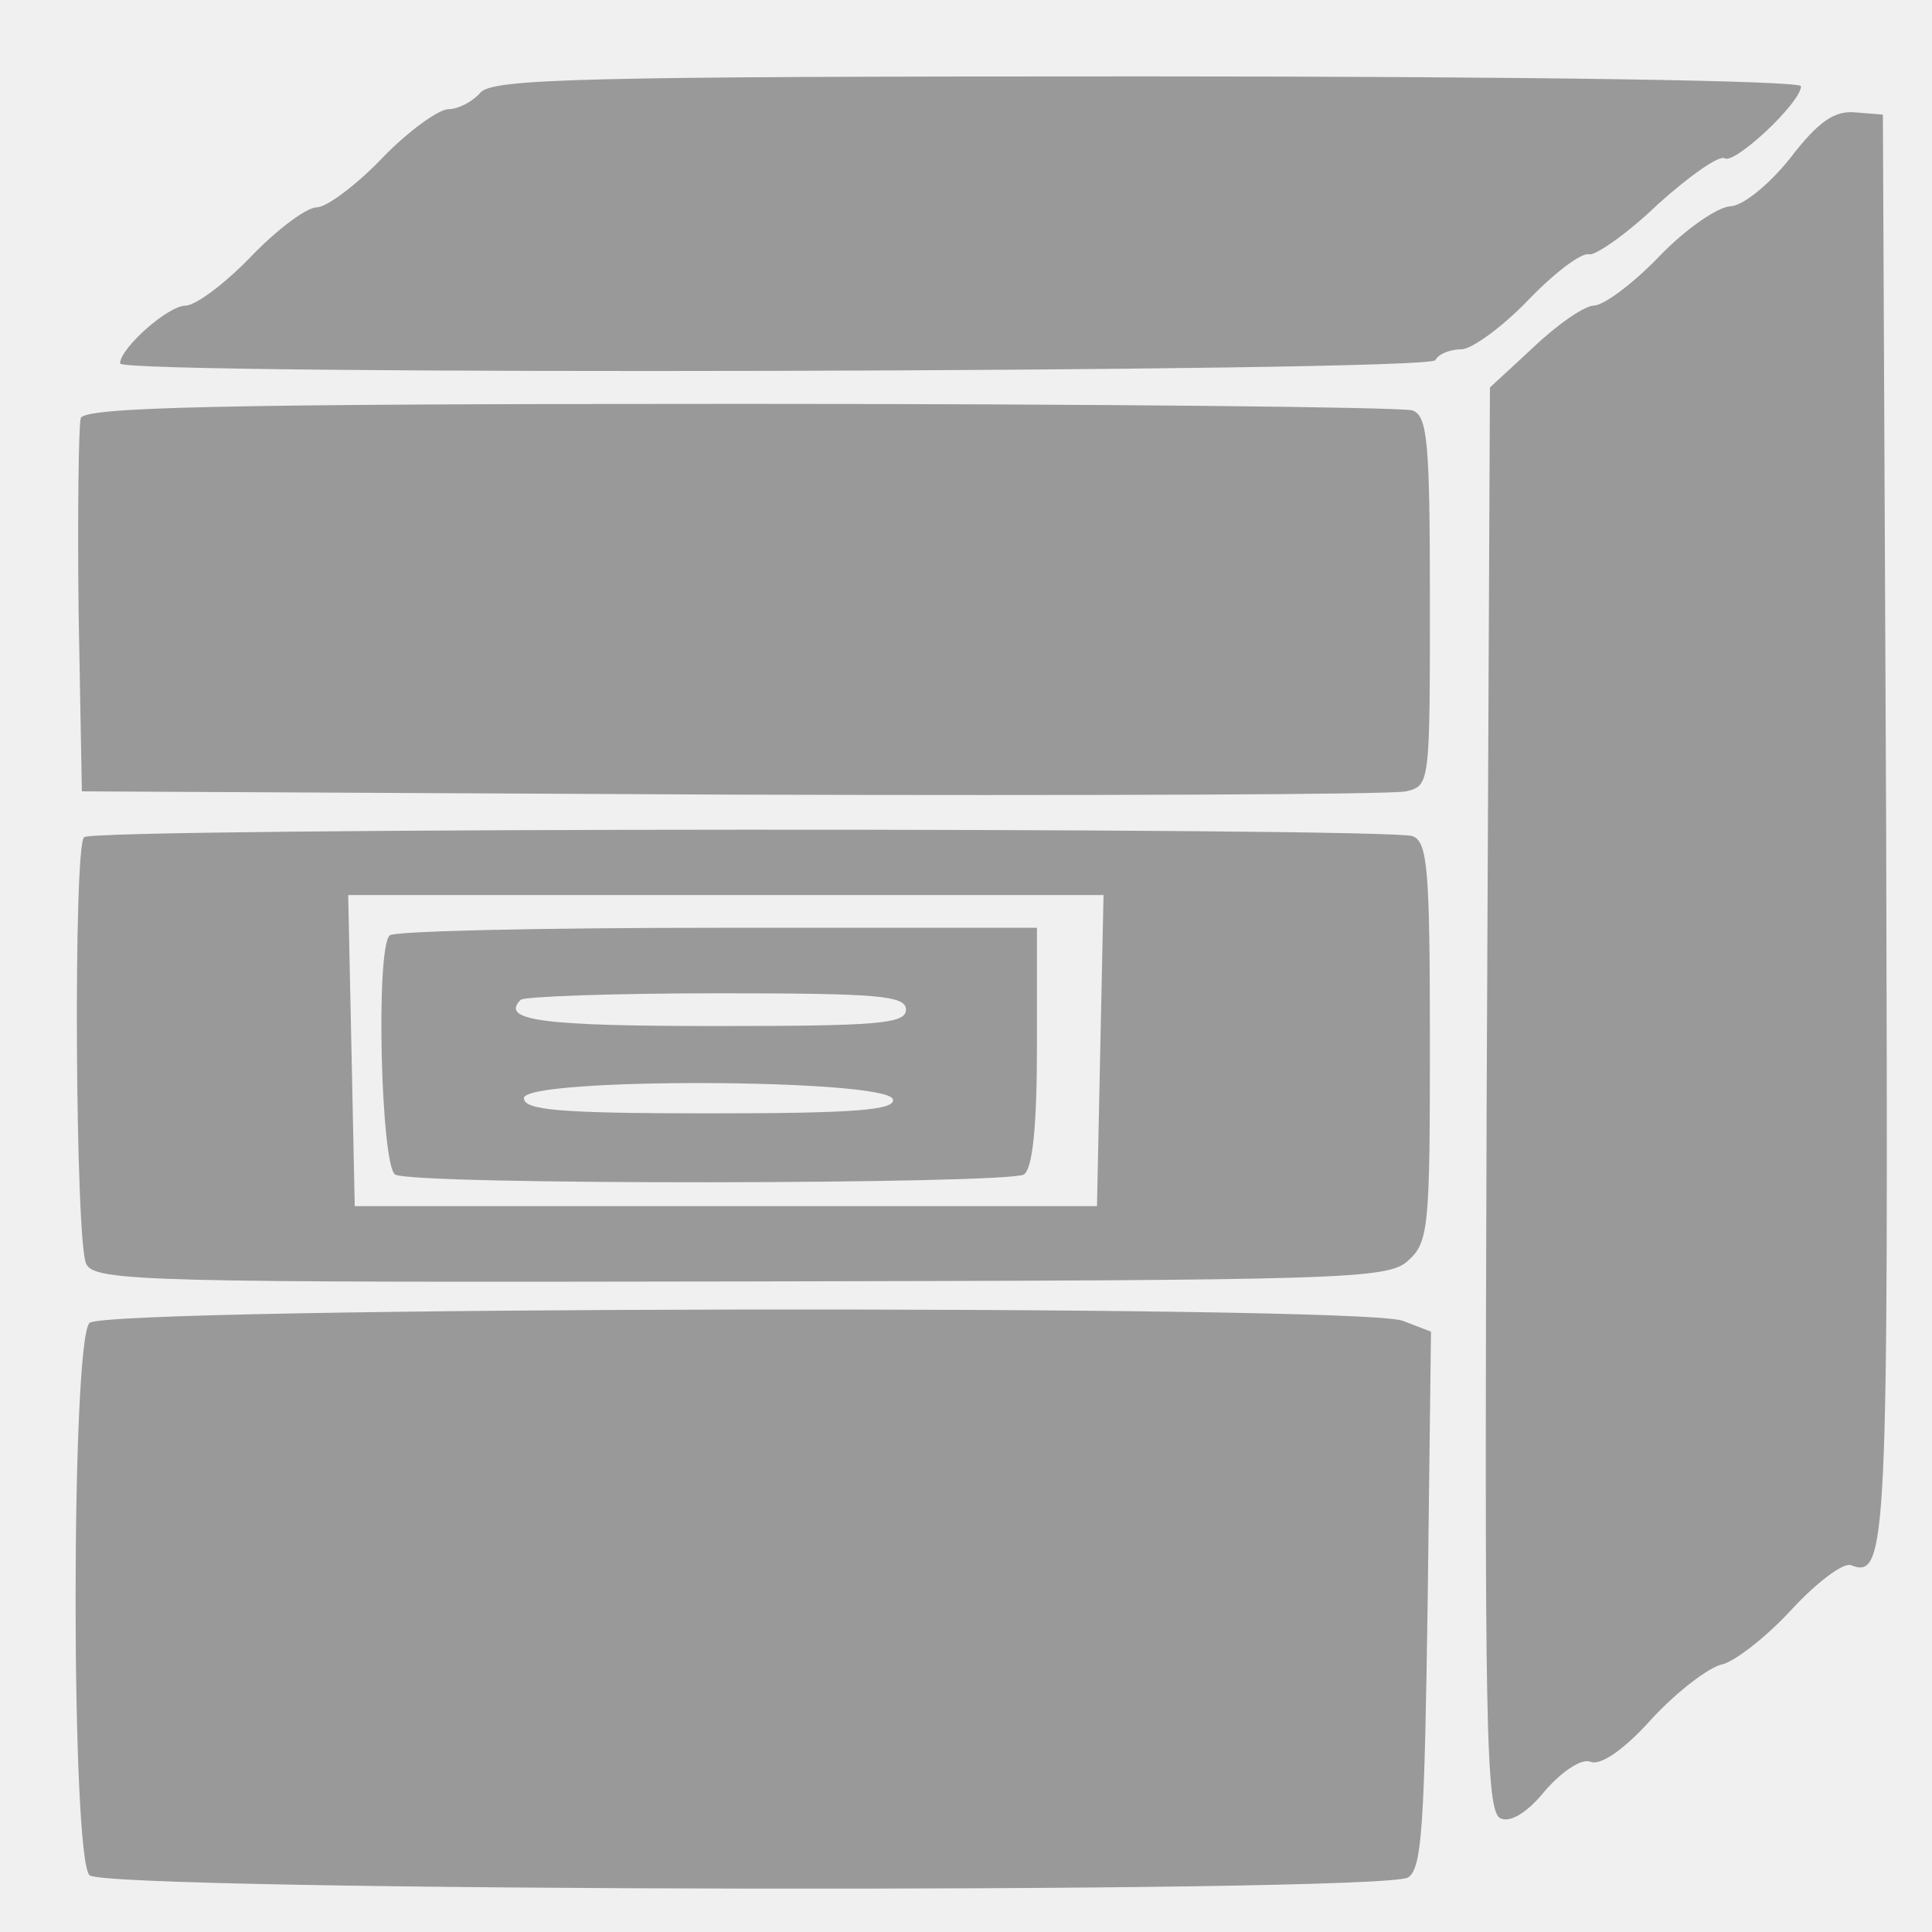
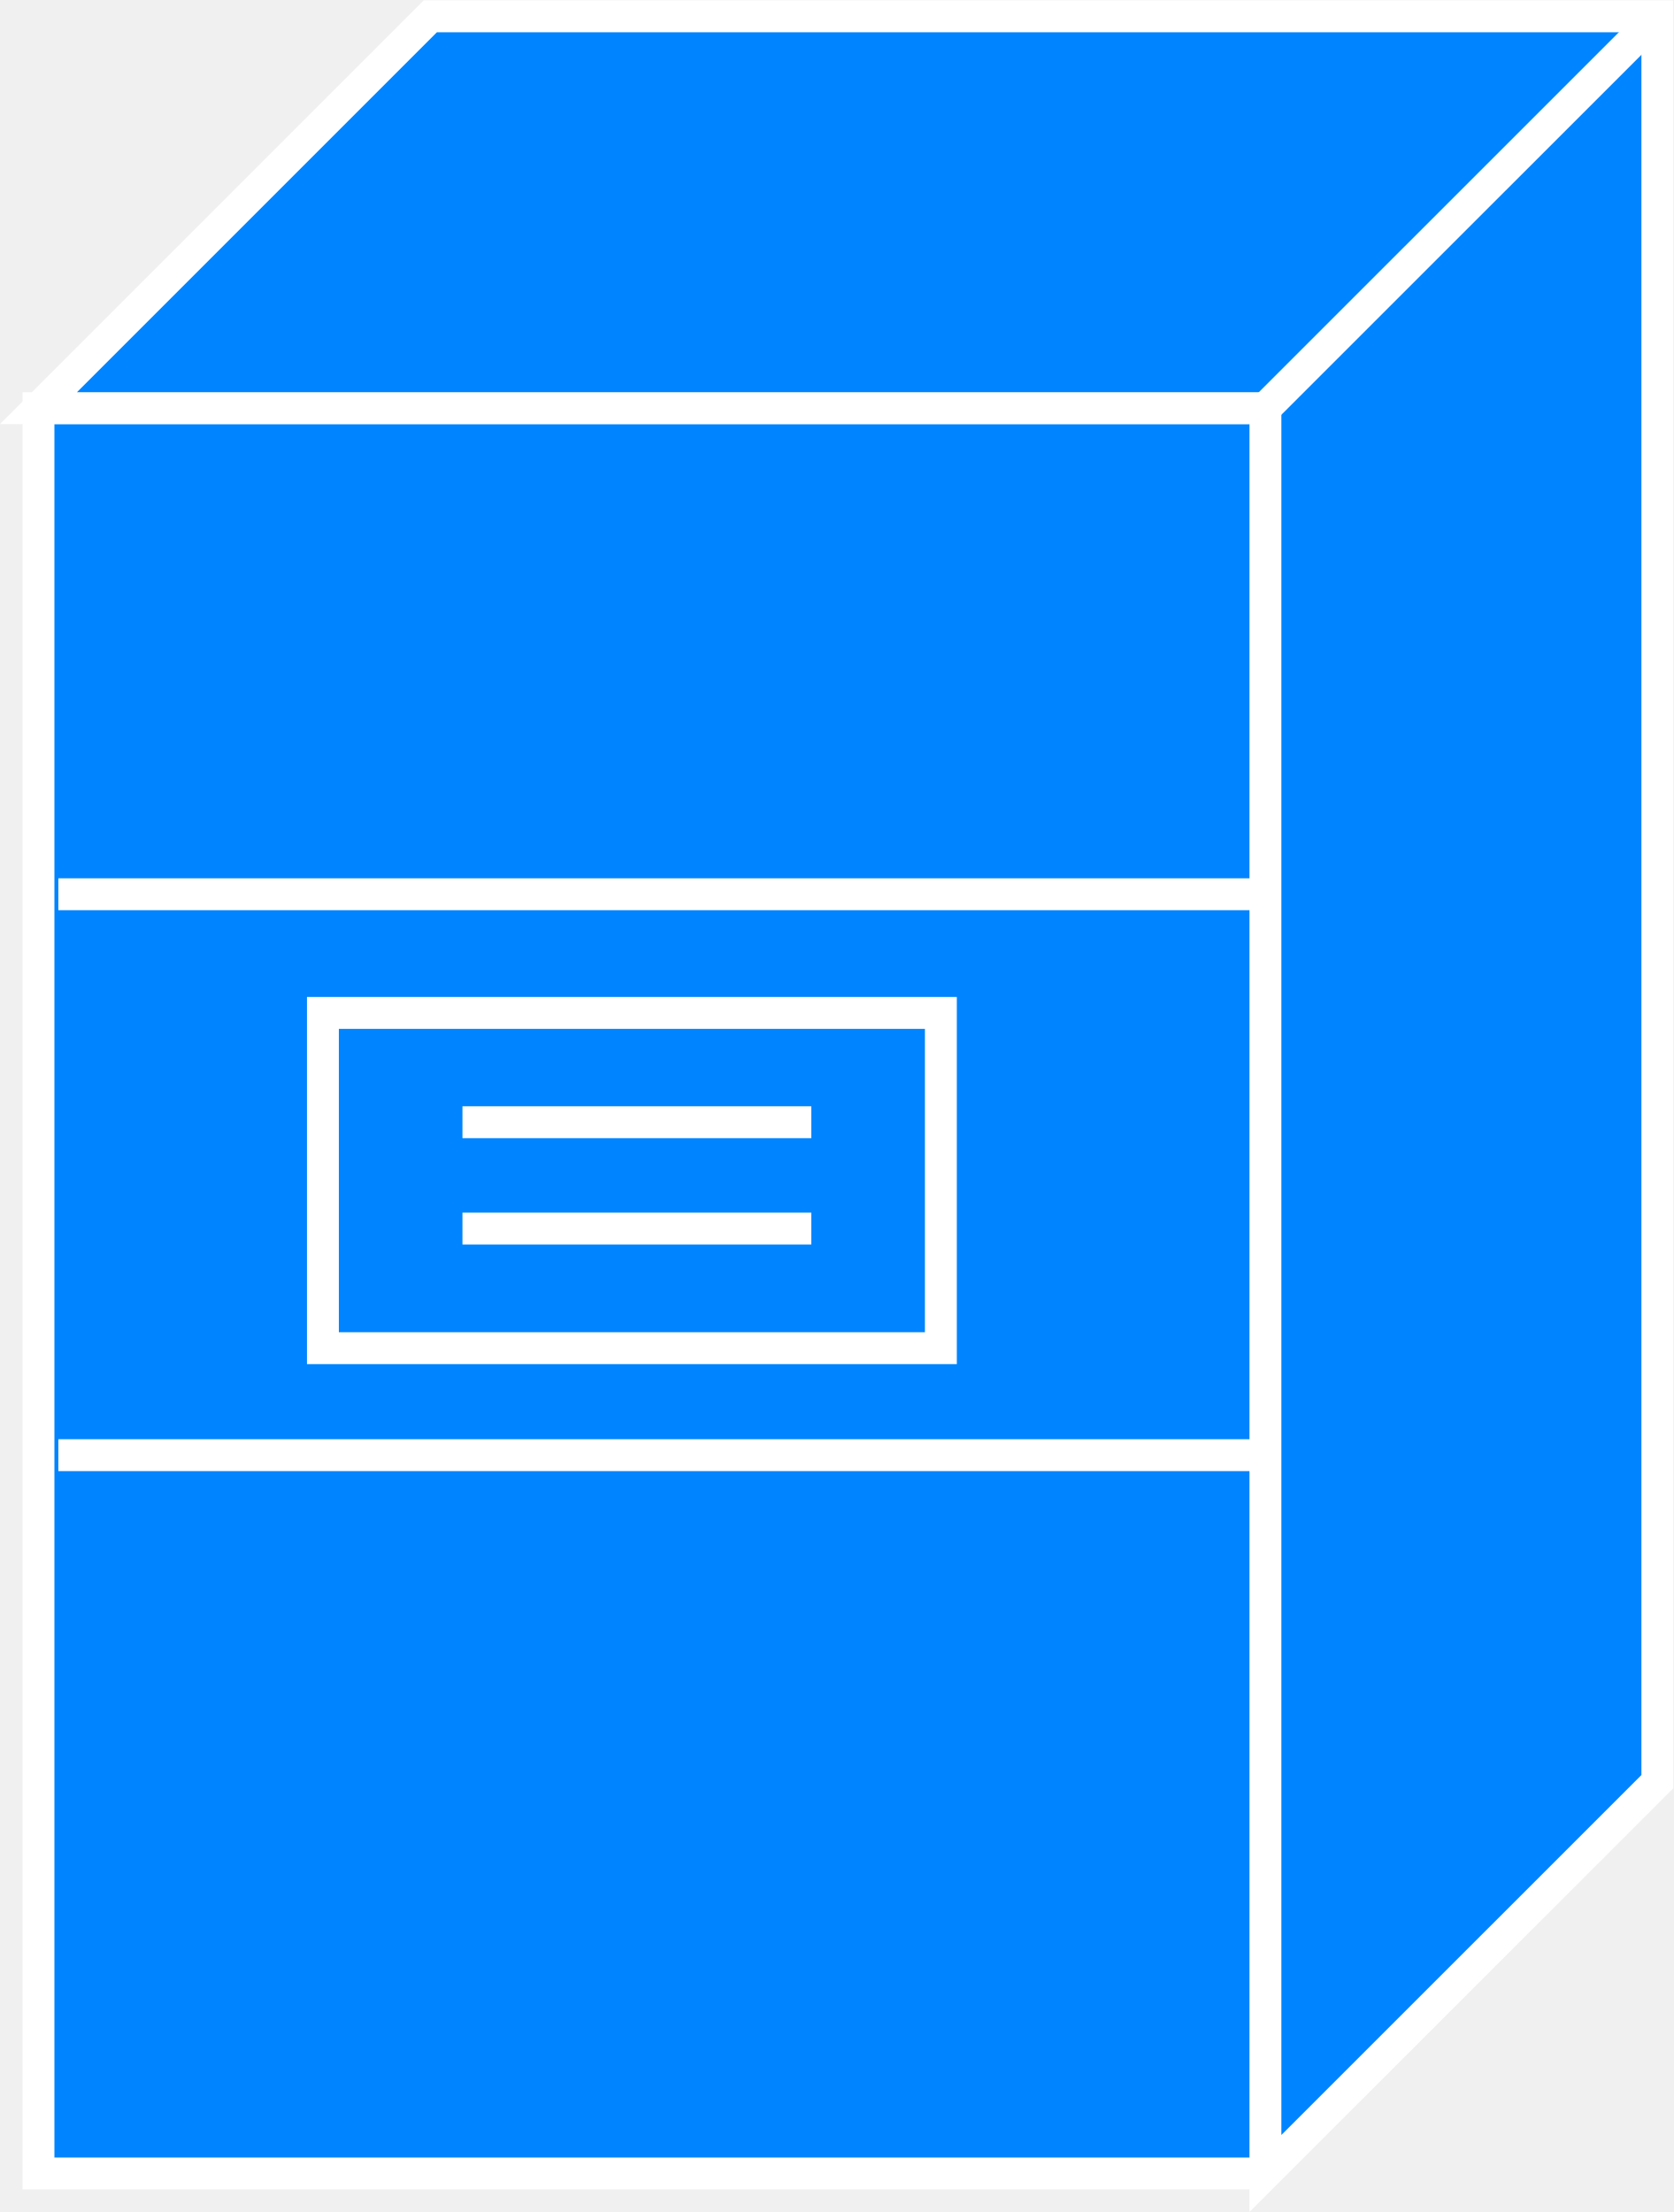
- <svg xmlns="http://www.w3.org/2000/svg" version="1.0" width="177pt" height="177pt" viewBox="0 0 177 177" style="background-color: #ffffff" preserveAspectRatio="xMidYMid meet">
-   <g transform="translate(0,177) scale(0.1,-0.1)" fill="#999999" stroke="none">
-     <path d="M440 1685 c-7 -8 -20 -15 -29 -15 -9 0 -37 -20 -61 -45 -24 -25 -51 -45 -60 -45 -9 0 -36 -20 -60 -45 -24 -25 -51 -45 -60 -45 -16 0 -60 -39 -60 -53 0 -11 1198 -8 1205 3 3 6 14 10 24 10 9 0 37 20 61 45 24 25 49 44 56 42 6 -1 35 19 63 46 29 26 56 45 61 42 9 -6 70 51 70 66 0 5 -240 9 -599 9 -520 0 -600 -2 -611 -15z" />
-     <path d="M1640 1625 c-20 -25 -44 -44 -55 -44 -12 -1 -41 -21 -65 -46 -24 -25 -51 -45 -60 -45 -8 0 -33 -17 -55 -38 l-40 -37 -3 -653 c-2 -574 -1 -653 13 -658 9 -4 25 6 41 26 16 18 33 29 41 26 9 -4 31 11 56 39 23 25 52 47 64 50 11 2 40 24 64 50 23 25 48 44 55 41 33 -13 34 18 32 675 l-3 654 -25 2 c-19 2 -34 -8 -60 -42z" />
-     <path d="M74 1387 c-2 -7 -3 -87 -2 -177 l3 -165 595 -3 c327 -1 605 0 618 3 22 5 22 7 22 174 0 145 -2 170 -16 175 -9 3 -285 6 -615 6 -480 0 -601 -3 -605 -13z" />
-     <path d="M77 1003 c-10 -10 -8 -372 2 -391 8 -16 56 -17 600 -16 556 1 592 2 611 19 19 17 20 31 20 200 0 158 -2 184 -16 189 -21 8 -1209 8 -1217 -1z m931 -195 l-3 -143 -340 0 -340 0 -3 143 -3 142 346 0 346 0 -3 -142z" />
-     <path d="M357 913 c-13 -12 -8 -211 5 -219 15 -10 561 -9 576 0 8 5 12 44 12 117 l0 109 -293 0 c-162 0 -297 -3 -300 -7z m473 -68 c0 -13 -26 -15 -174 -15 -159 0 -198 5 -179 24 3 3 84 6 180 6 147 0 173 -2 173 -15z m-12 -82 c3 -10 -35 -13 -167 -13 -140 0 -171 3 -171 14 0 19 331 18 338 -1z" />
-     <path d="M82 558 c-17 -17 -17 -489 0 -506 15 -15 1184 -17 1208 -2 13 8 15 50 18 255 l3 245 -26 10 c-41 15 -1188 13 -1203 -2z" />
+ <svg xmlns="http://www.w3.org/2000/svg" viewBox="0 0 27.987 36.987" height="36.987" width="27.987" xml:space="preserve" id="svg2" version="1.1">
+   <defs id="defs6" />
+   <g transform="matrix(1.333333,0,0,-1.333333,0,36.98667)" id="g10">
+     <g transform="scale(0.1)" id="g12">
+       <path id="path14" style="fill:#0084ff;fill-opacity:1;fill-rule:nonzero;stroke:none" d="m 4.824,4.828 h 153.875 v 221.387 H 4.824 Z" />
+       <path id="path16" style="fill:none;stroke:#ffffff;stroke-width:4;stroke-linecap:butt;stroke-linejoin:miter;stroke-miterlimit:4;stroke-dasharray:none;stroke-opacity:1" d="M 158.699,226.215 H 4.824 V 4.828 H 158.699" />
+       <path id="path18" style="fill:#0084ff;fill-opacity:1;fill-rule:nonzero;stroke:none" d="M 158.699,4.828 207.852,53.969 V 275.355 H 53.965 L 4.824,226.215 H 158.699 V 4.828" />
+       <path id="path20" style="fill:none;stroke:#ffffff;stroke-width:4;stroke-linecap:butt;stroke-linejoin:miter;stroke-miterlimit:4;stroke-dasharray:none;stroke-opacity:1" d="M 158.699,4.828 207.852,53.969 V 275.355 H 53.965 L 4.824,226.215 H 158.699 Z" />
+       <path id="path22" style="fill:#0084ff;fill-opacity:1;fill-rule:nonzero;stroke:none" d="m 158.699,226.215 49.153,49.14" />
+       <path id="path24" style="fill:none;stroke:#ffffff;stroke-width:4;stroke-linecap:butt;stroke-linejoin:miter;stroke-miterlimit:4;stroke-dasharray:none;stroke-opacity:1" d="m 158.699,226.215 49.153,49.14" />
+       <path id="path26" style="fill:none;stroke:#ffffff;stroke-width:4;stroke-linecap:butt;stroke-linejoin:miter;stroke-miterlimit:4;stroke-dasharray:none;stroke-opacity:1" d="M 7.316,165.254 H 157.316" />
+       <path id="path28" style="fill:none;stroke:#ffffff;stroke-width:4;stroke-linecap:butt;stroke-linejoin:miter;stroke-miterlimit:4;stroke-dasharray:none;stroke-opacity:1" d="M 7.316,94.91 H 157.316" />
+       <path id="path30" style="fill:none;stroke:#ffffff;stroke-width:4;stroke-linecap:butt;stroke-linejoin:miter;stroke-miterlimit:4;stroke-dasharray:none;stroke-opacity:1" d="M 57.996,123.328 H 101.746" />
+       <path id="path32" style="fill:none;stroke:#ffffff;stroke-width:4;stroke-linecap:butt;stroke-linejoin:miter;stroke-miterlimit:4;stroke-dasharray:none;stroke-opacity:1" d="M 57.996,136.664 H 101.746" />
+       <path id="path34" style="fill:none;stroke:#ffffff;stroke-width:4;stroke-linecap:butt;stroke-linejoin:miter;stroke-miterlimit:4;stroke-dasharray:none;stroke-opacity:1" d="m 40.496,108.328 h 77.5 v 42.043 h -77.5 z" />
+     </g>
  </g>
</svg>
